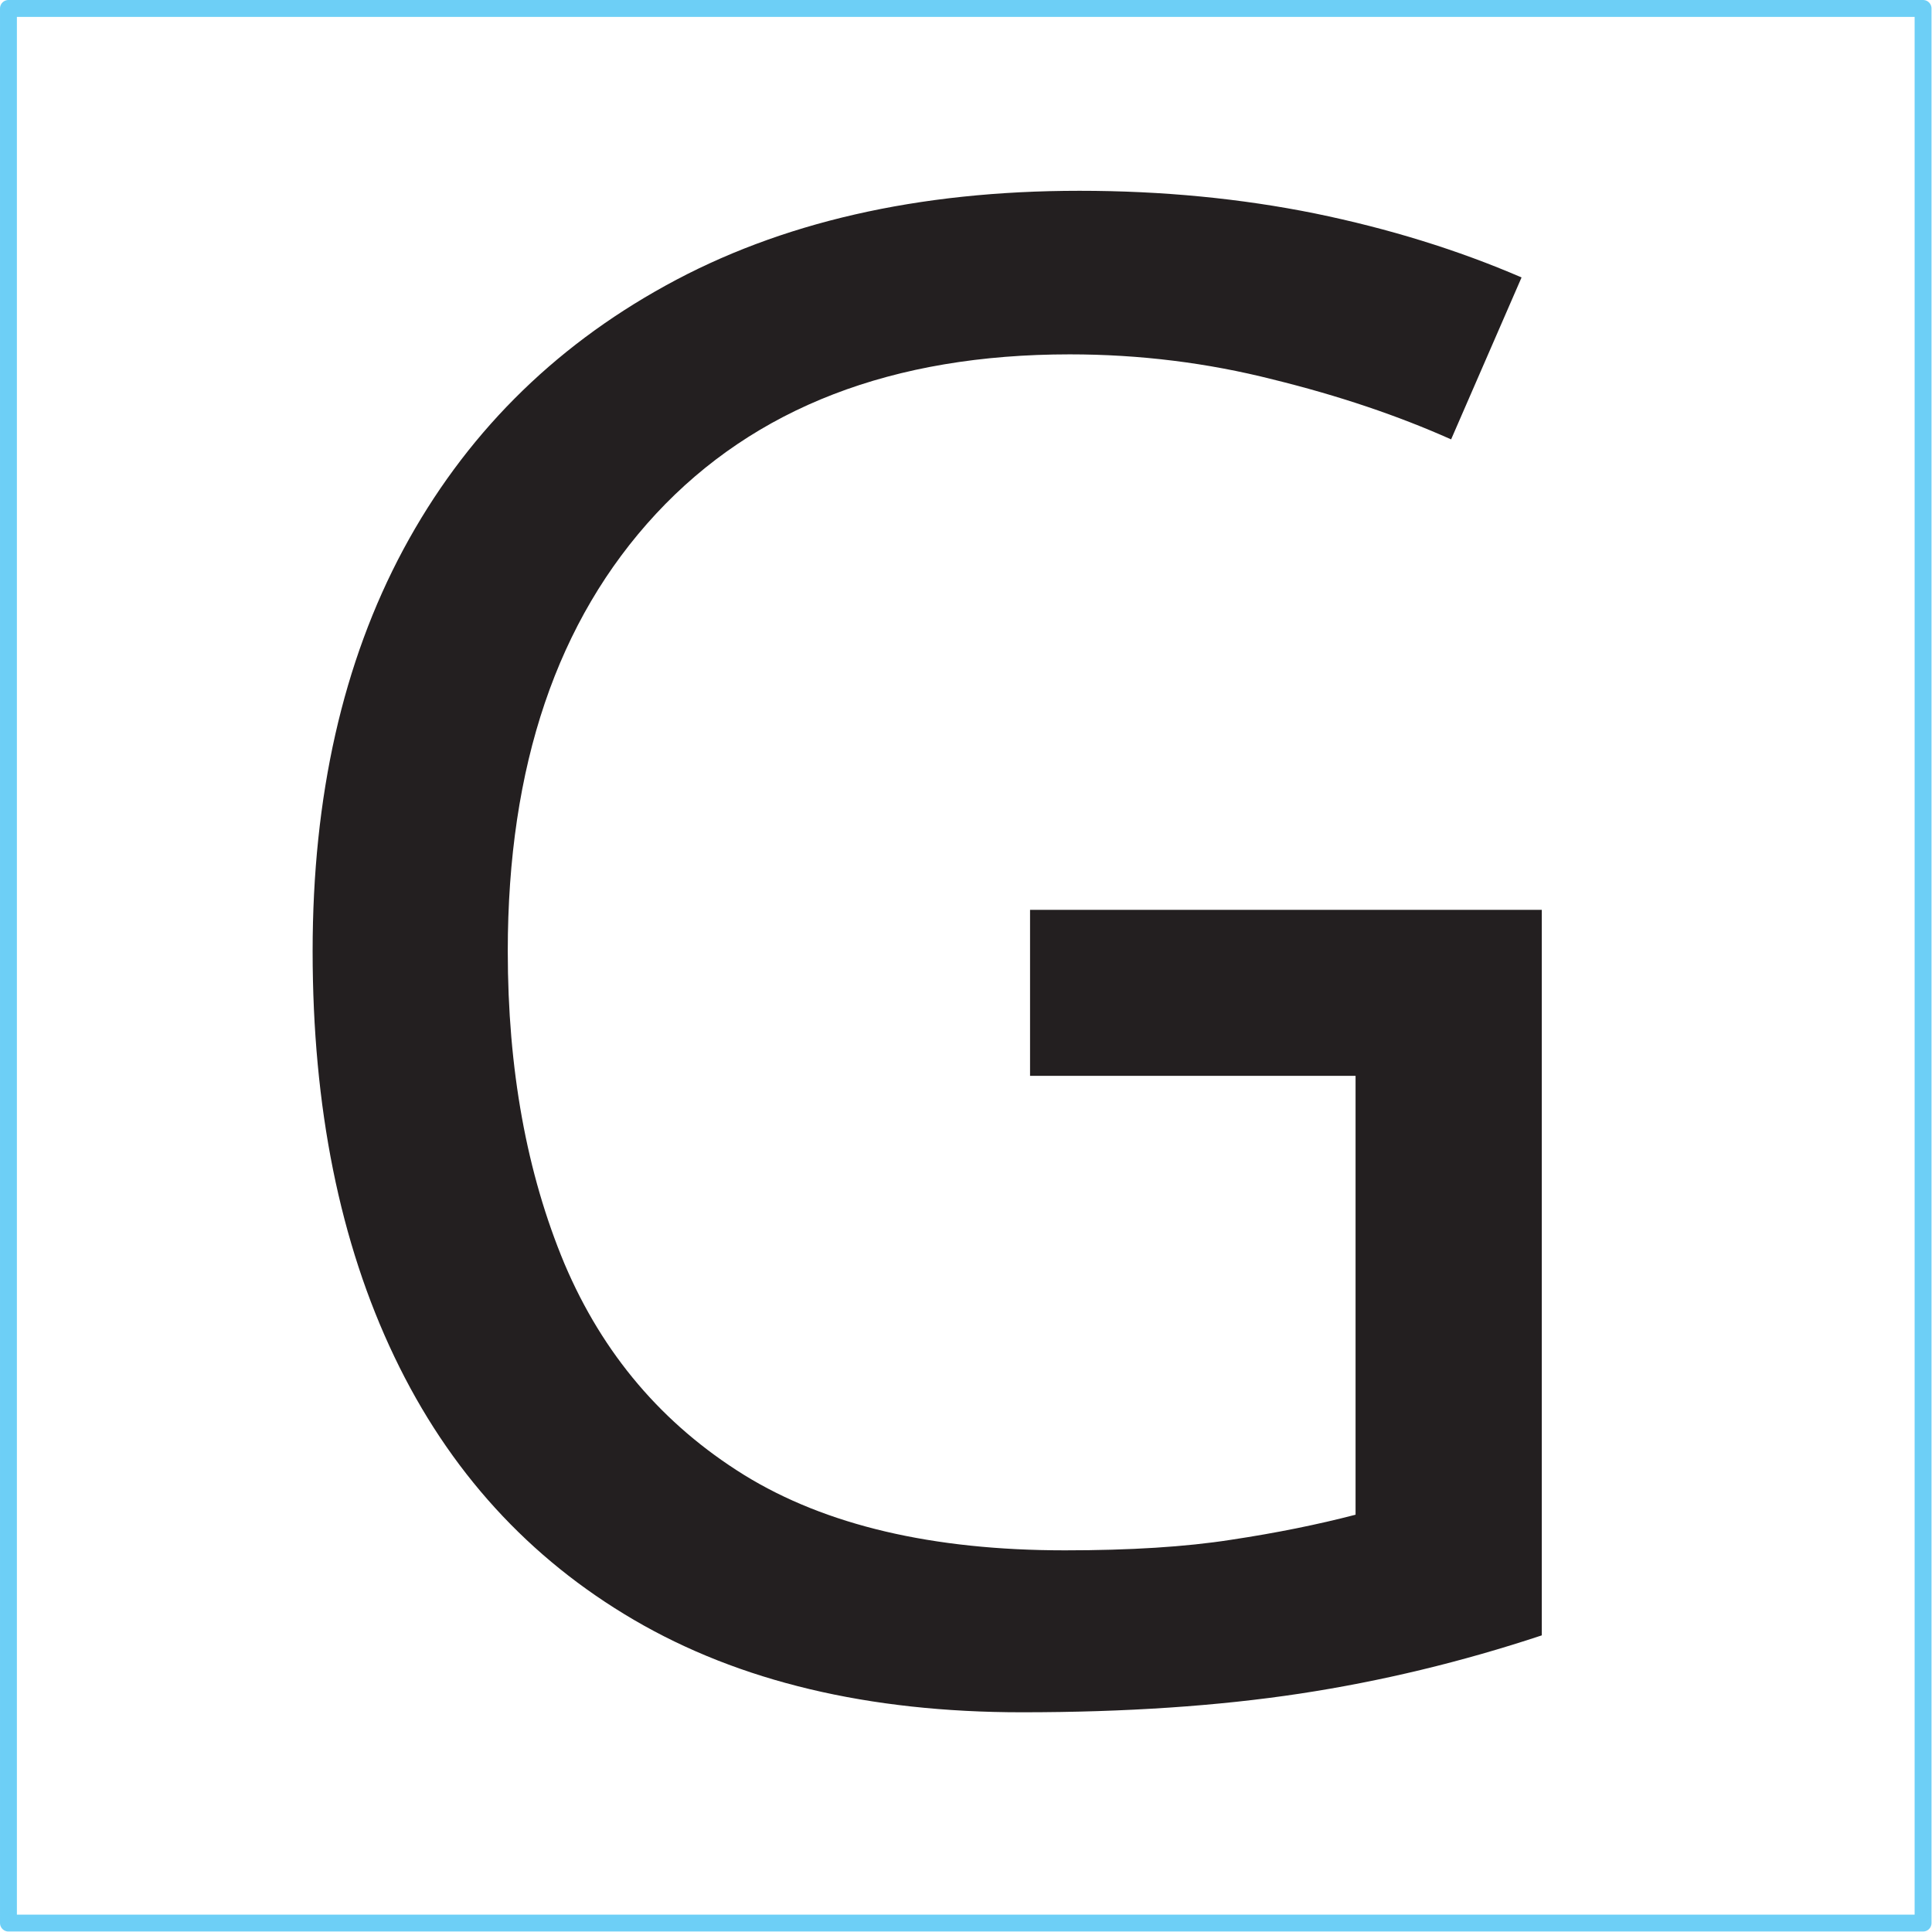
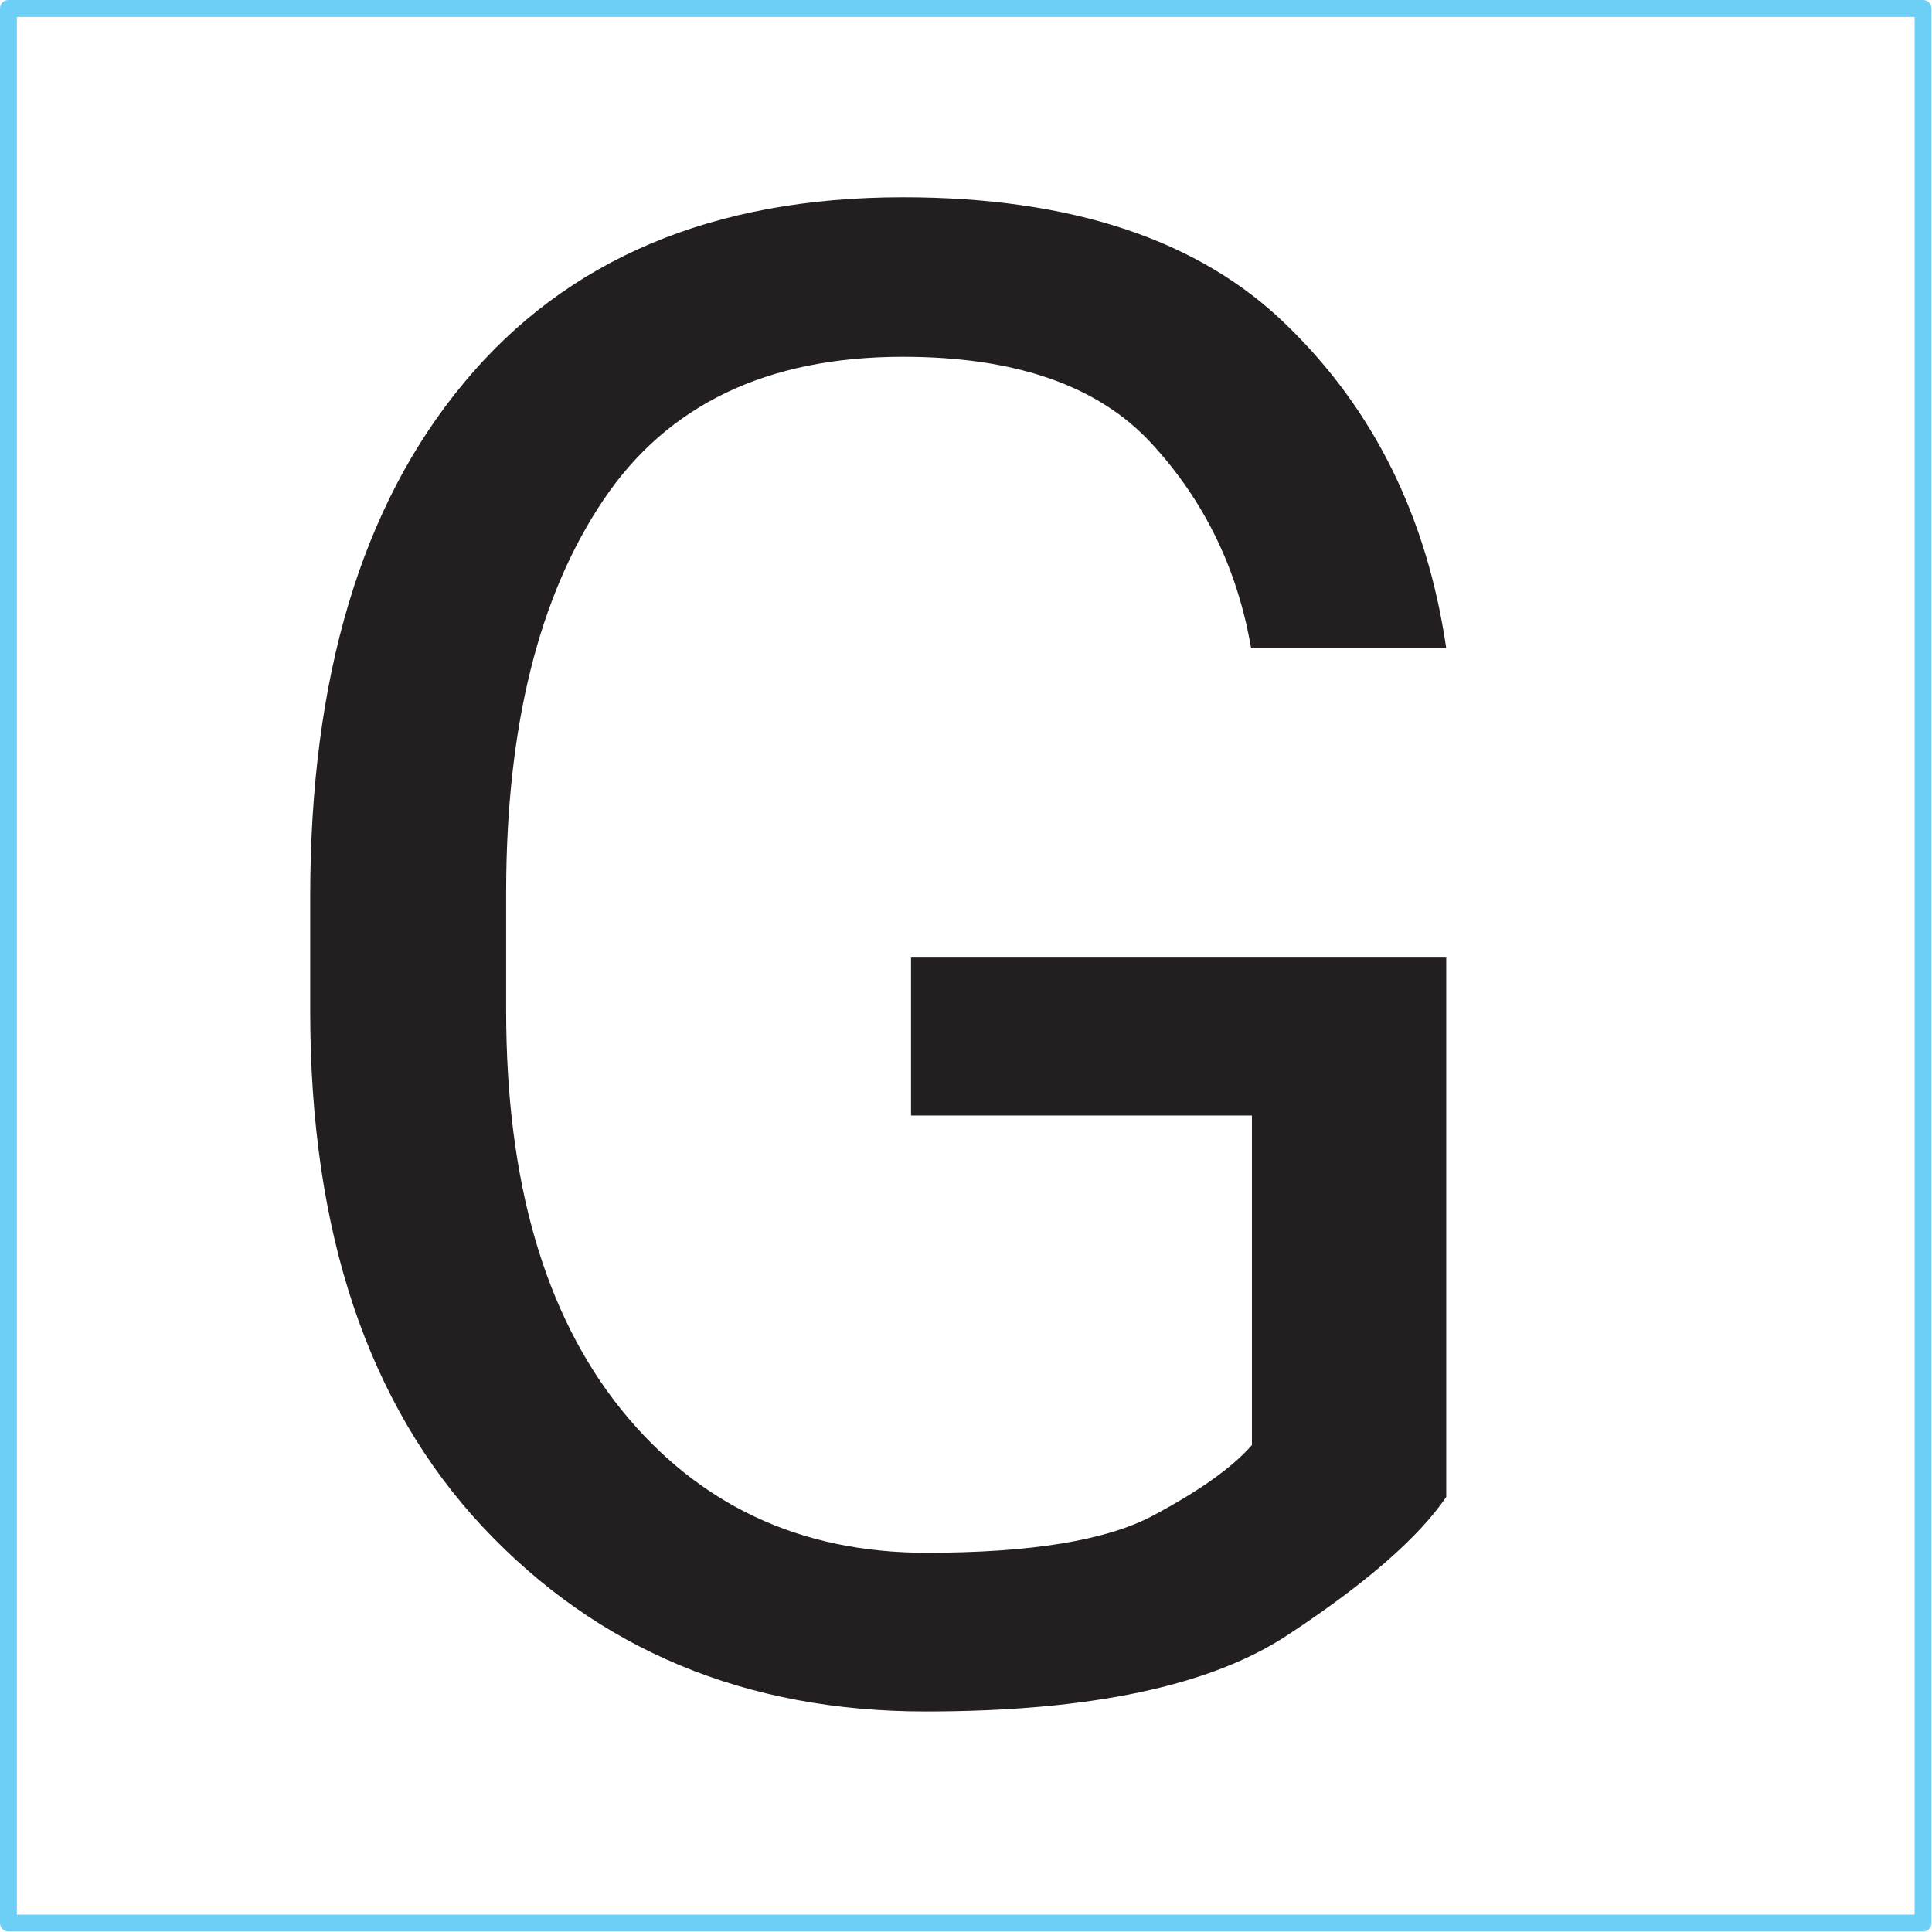
<svg xmlns="http://www.w3.org/2000/svg" width="100%" height="100%" viewBox="0 0 1748 1748" version="1.1" xml:space="preserve" style="fill-rule:evenodd;clip-rule:evenodd;stroke-linecap:round;stroke-linejoin:round;">
  <g transform="matrix(3.125,0,0,3.125,0,0)">
    <g transform="matrix(-5.55556,0,0,5.55556,1386.27,-304.706)">
      <rect x="149.309" y="55.287" width="99.779" height="99.779" style="fill:none;stroke:rgb(109,207,246);stroke-width:0.88px;" />
    </g>
    <g transform="matrix(15.004,0,0,15.004,-4416.08,-3826.46)">
      <g transform="matrix(40,0,0,40,328.002,287.665)">
            </g>
-       <text x="297.922px" y="287.665px" style="font-family:'CalSans-Regular', 'Cal Sans';font-size:40px;fill:rgb(35,31,32);">G</text>
+       <text x="297.922px" y="287.665px" style="font-family:'Montserrat', system-ui, -apple-system, BlinkMacSystemFont, 'Segoe UI', Roboto, sans-serif;font-size:40px;fill:rgb(35,31,32);">G</text>
    </g>
  </g>
</svg>
